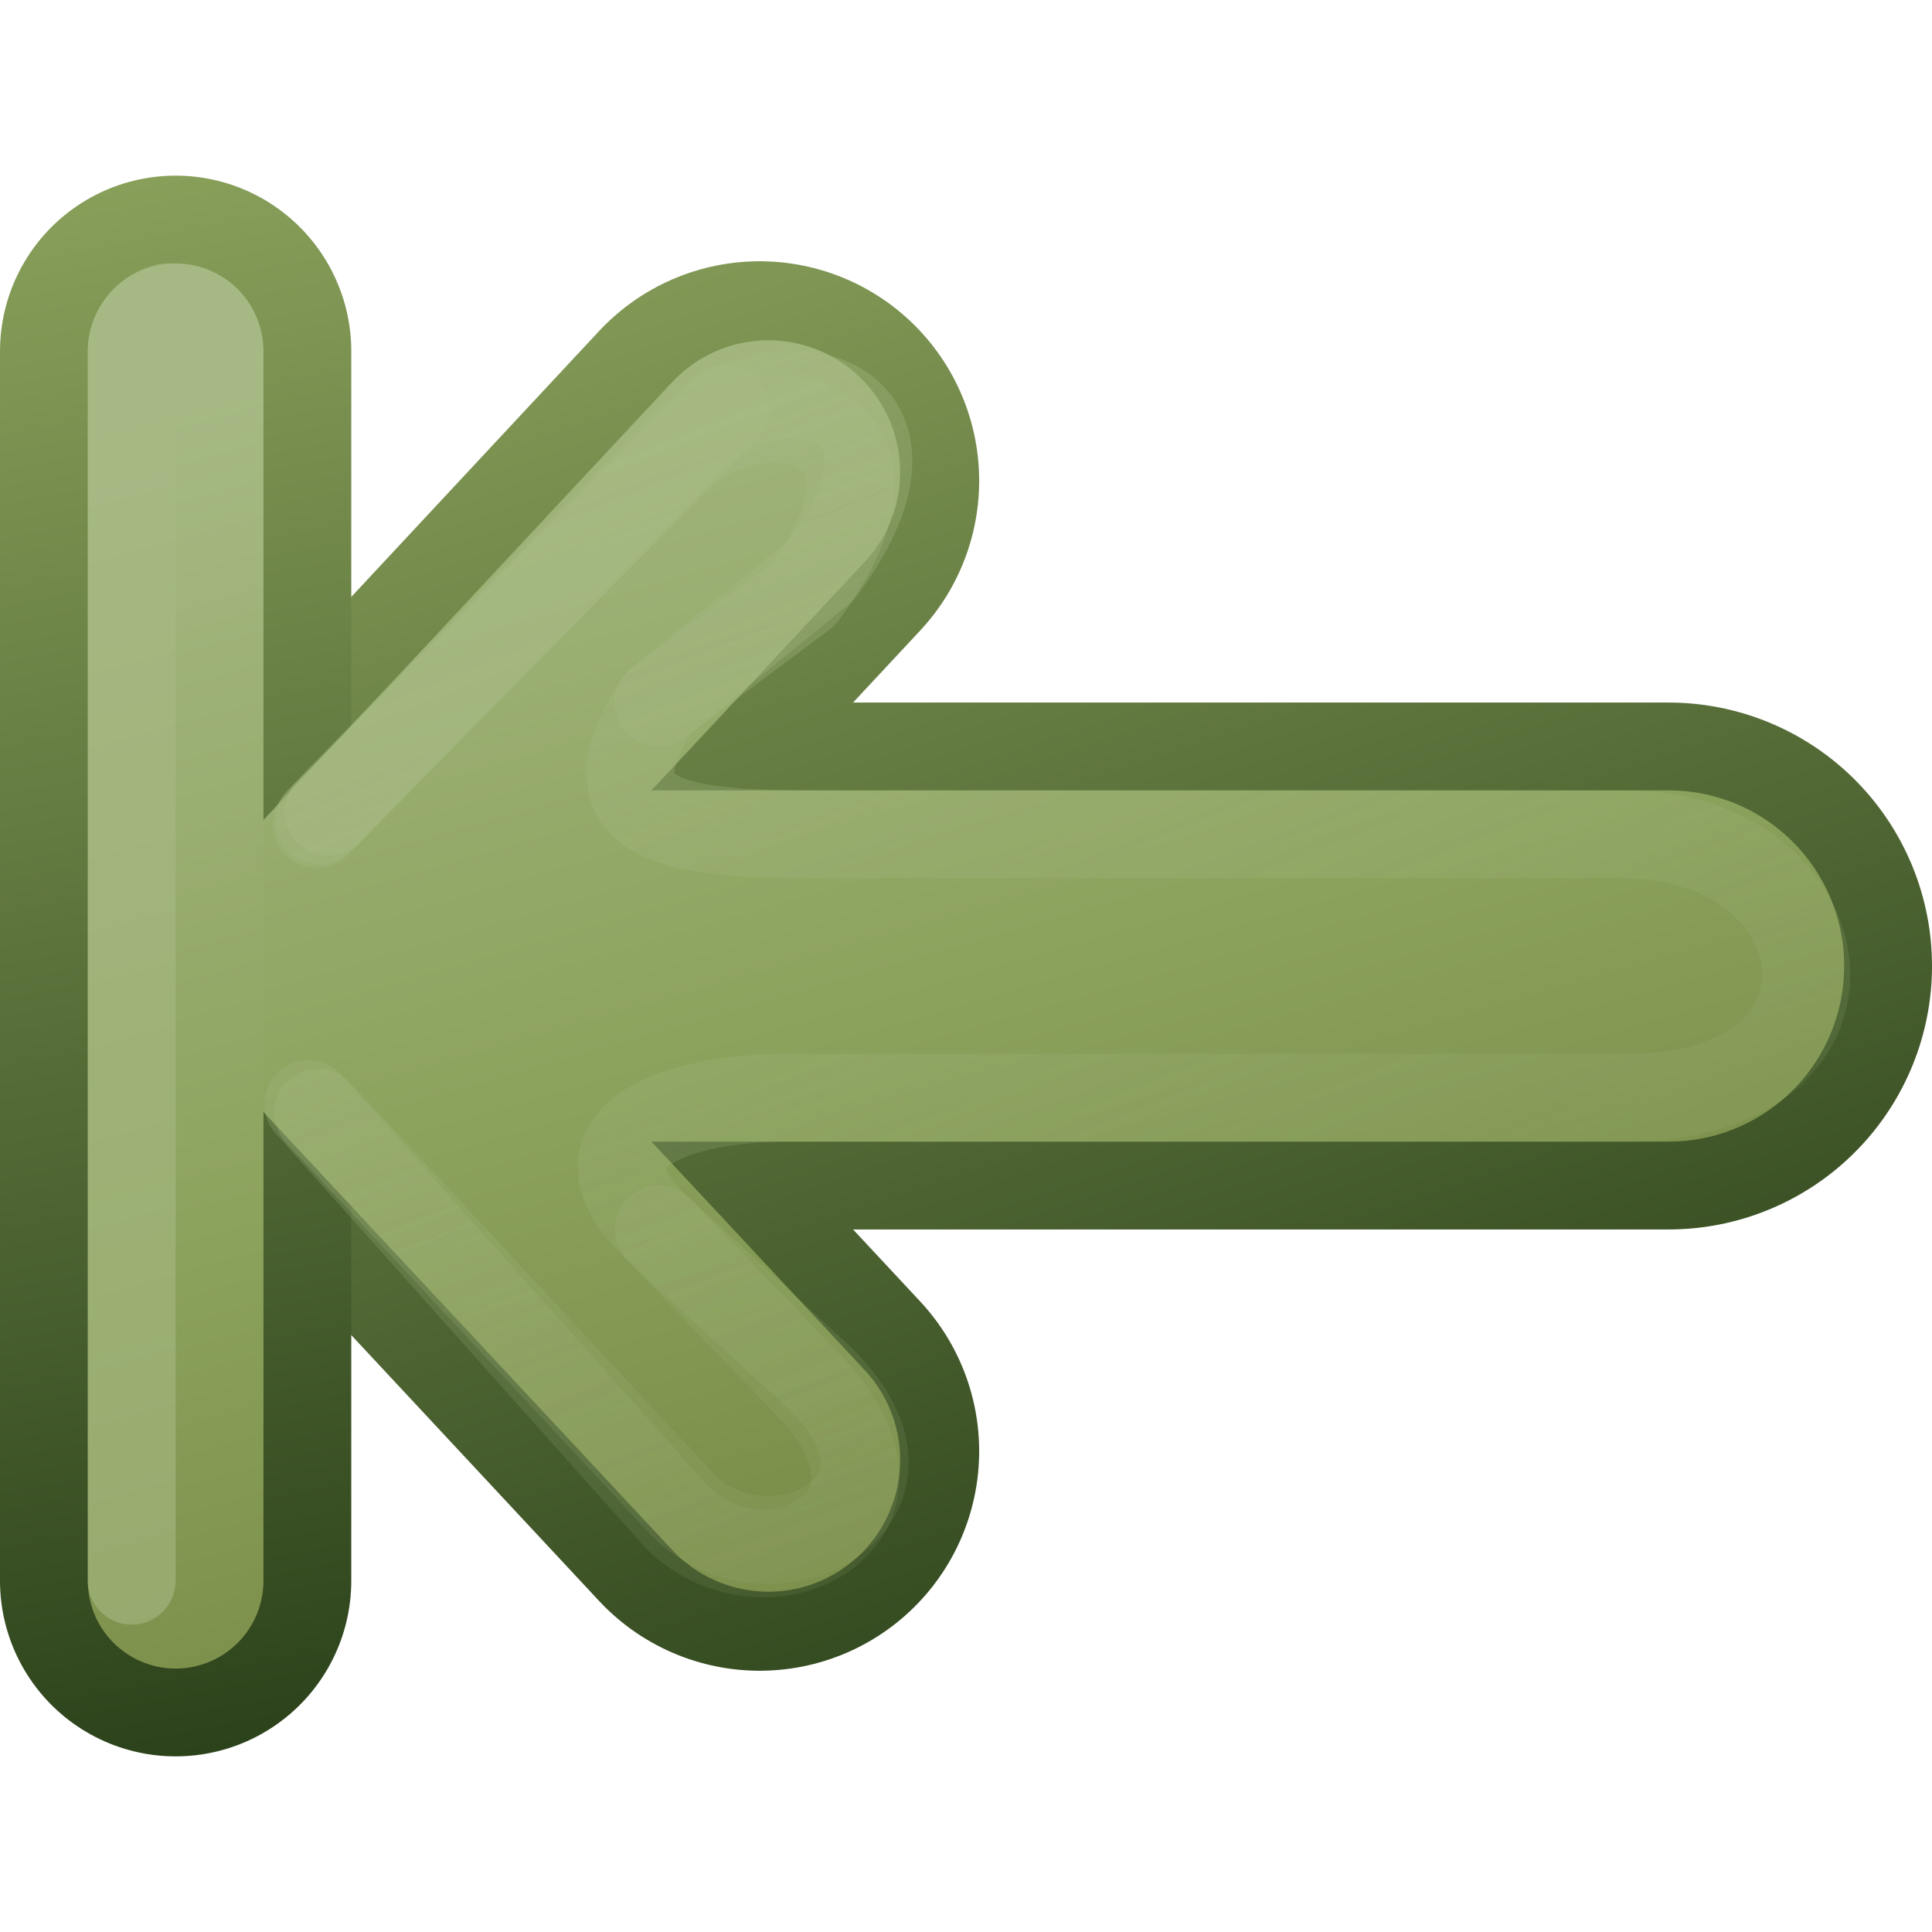
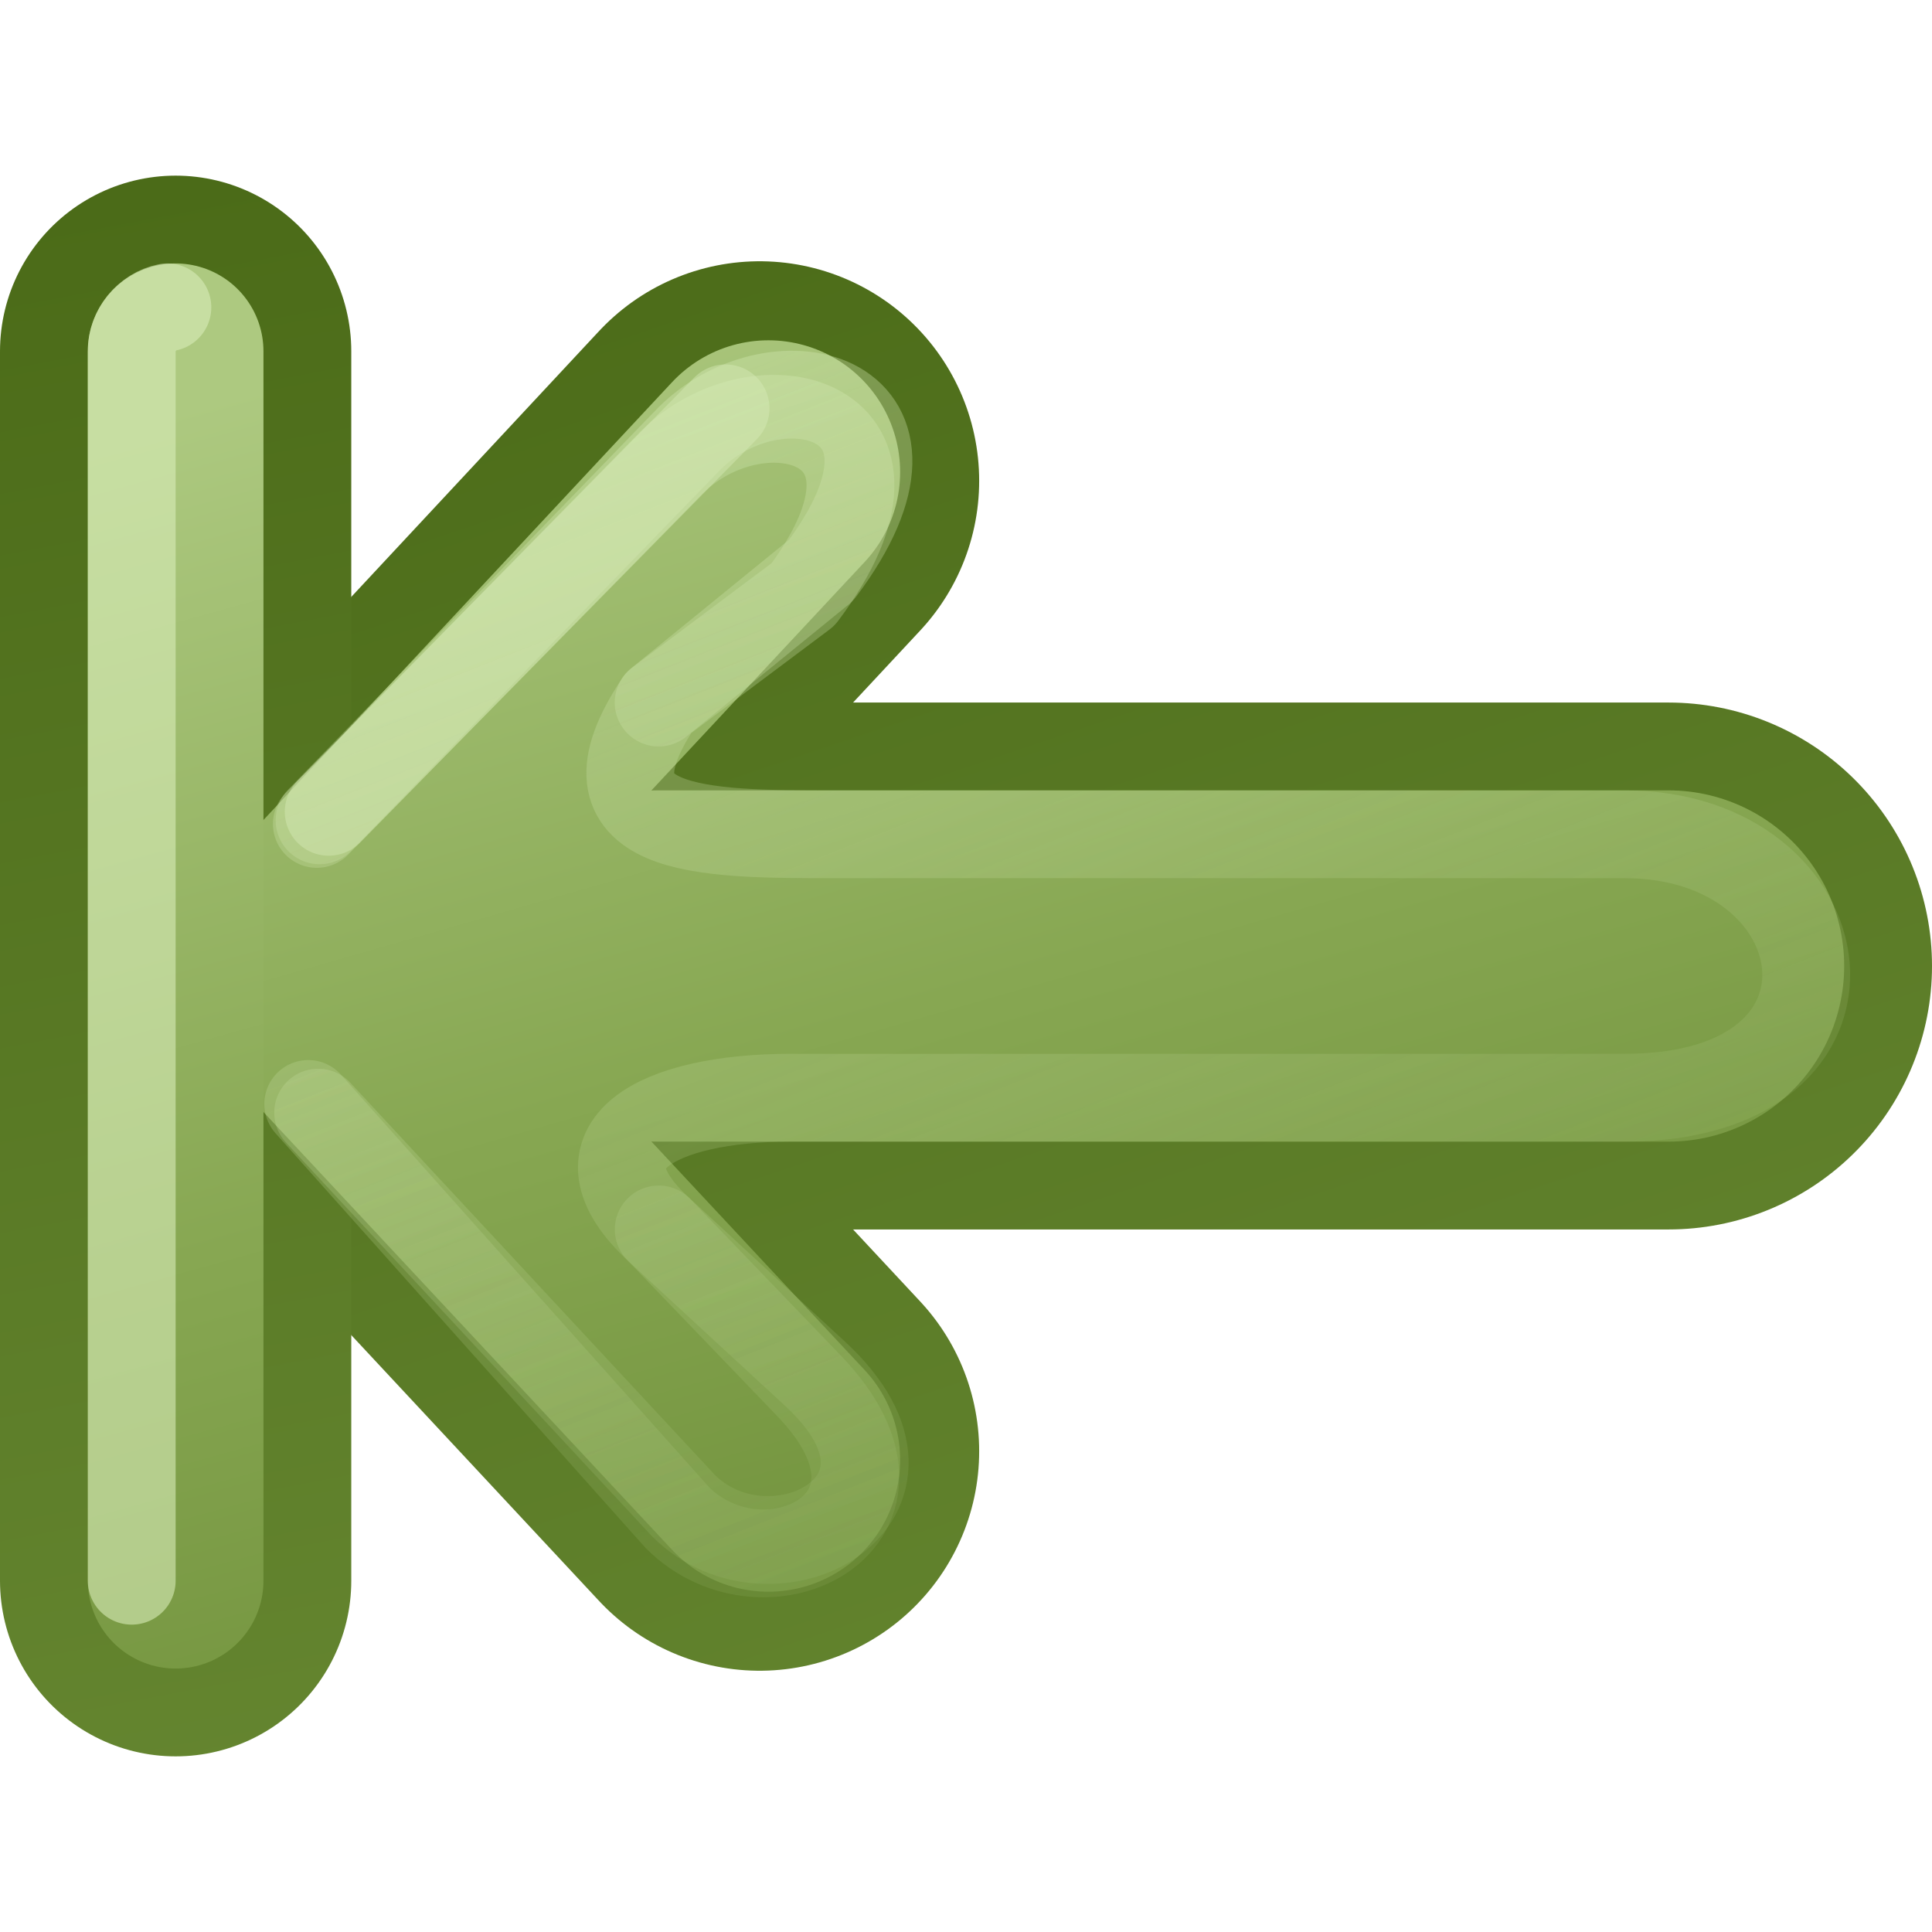
<svg xmlns="http://www.w3.org/2000/svg" xmlns:xlink="http://www.w3.org/1999/xlink" id="svg3734" height="22" width="22" version="1.1">
  <defs id="defs3736">
    <linearGradient id="linearGradient4456">
-       <stop id="stop4458" style="stop-color:#A6B984" offset="0" />
-       <stop id="stop4460" style="stop-color:#A6B984;stop-opacity:0" offset="1" />
+       <stop id="stop4458" style="stop-color:#D9EDB9" offset="0" />
+       <stop id="stop4460" style="stop-color:#ADC980;stop-opacity:0" offset="1" />
    </linearGradient>
    <linearGradient id="linearGradient3390-178-986-453-4-5">
-       <stop id="stop3624-8-6" style="stop-color:#1C3210" offset="0" />
-       <stop id="stop3626-1-1" style="stop-color:#8BA25C" offset="1" />
+       <stop id="stop3624-8-6" style="stop-color:#688933" offset="0" />
+       <stop id="stop3626-1-1" style="stop-color:#4A6A17" offset="1" />
    </linearGradient>
    <linearGradient id="linearGradient3732" y2="176.96" xlink:href="#linearGradient3390-178-986-453-4-5" gradientUnits="userSpaceOnUse" x2="-46.583" gradientTransform="matrix(.92957 0 0 .99594 52.302 -181.74)" y1="198.91" x1="-39.666" />
    <linearGradient id="linearGradient7012-661-145-733-759-865-745-661-970-94-1-0">
-       <stop id="stop3618-1-9" style="stop-color:#A6B984" offset="0" />
-       <stop id="stop3270-5-6" style="stop-color:#8BA25C" offset=".5" />
-       <stop id="stop3620-9-3" style="stop-color:#6F7F3B" offset="1" />
+       <stop id="stop3618-1-9" style="stop-color:#ADC980" offset="0" />
+       <stop id="stop3270-5-6" style="stop-color:#87A752" offset=".5" />
+       <stop id="stop3620-9-3" style="stop-color:#688933" offset="1" />
    </linearGradient>
    <linearGradient id="linearGradient4322" y2="197.04" xlink:href="#linearGradient7012-661-145-733-759-865-745-661-970-94-1-0" gradientUnits="userSpaceOnUse" x2="-42.818" gradientTransform="matrix(.92957 0 0 .99594 52.302 -181.74)" y1="178.97" x1="-47.659" />
    <linearGradient id="linearGradient4462" y2="16" xlink:href="#linearGradient4456" gradientUnits="userSpaceOnUse" x2="13" gradientTransform="translate(1)" y1="-3" x1="5.5" />
    <linearGradient id="linearGradient3795-7-9" y2="167" xlink:href="#linearGradient3390-178-986-453-4-5" gradientUnits="userSpaceOnUse" x2="-55.577" y1="162" x1="-33.577" />
    <linearGradient id="linearGradient4040-8-9-7-4-7" y2="197.31" gradientUnits="userSpaceOnUse" x2="-83.371" gradientTransform="matrix(0,-1,1,0,-272,102)" y1="185.44" x1="-86.552">
      <stop id="stop4036-9-1-5-9-3" style="stop-color:#eeeeec" offset="0" />
      <stop id="stop4038-0-5-5-6-1" style="stop-color:#babdb6" offset="1" />
    </linearGradient>
    <linearGradient id="linearGradient3965-1-4" y2="190" gradientUnits="userSpaceOnUse" x2="-75" gradientTransform="matrix(0 -1 1 0 -272.58 80)" y1="185" x1="-93">
-       <stop id="stop3618-1-9-8-4-9" style="stop-color:#A6B984" offset="0" />
-       <stop id="stop3270-5-6-3-2-4" style="stop-color:#8BA25C" offset=".5" />
-       <stop id="stop3620-9-3-0-2-2" style="stop-color:#6F7F3B" offset="1" />
+       <stop id="stop3618-1-9-8-4-9" style="stop-color:#ADC980" offset="0" />
+       <stop id="stop3270-5-6-3-2-4" style="stop-color:#87A752" offset=".5" />
+       <stop id="stop3620-9-3-0-2-2" style="stop-color:#688933" offset="1" />
    </linearGradient>
    <linearGradient id="linearGradient3078" y2="175" xlink:href="#linearGradient3390-178-986-453-4-5" gradientUnits="userSpaceOnUse" x2="-51.577" y1="154" x1="-47.577" />
  </defs>
  <g id="layer1" transform="translate(0,6)">
    <path id="path3169-2-3" style="stroke-linejoin:round;stroke-width:5;stroke:url(#linearGradient3732);stroke-linecap:round;enable-background:new;fill:none" d="m8.65-0.525-5.15 5.525 5.15 5.525" />
    <path id="path3765" style="stroke-linejoin:round;enable-background:new;stroke:url(#linearGradient3732);stroke-linecap:round;stroke-width:6;fill:none" d="m19 5-11.5-0" />
    <g id="g4018-8" style="stroke:url(#linearGradient3795-7-9);enable-background:new" transform="matrix(1 0 0 -1 55.577 170)">
      <path id="path3395-1" style="stroke-width:4;stroke:url(#linearGradient3078);stroke-linecap:round;enable-background:new;fill:none" d="m-53.577 158v14" />
    </g>
    <path id="path4277" style="stroke-linejoin:round;stroke-width:3;stroke:url(#linearGradient4322);stroke-linecap:round;enable-background:new;fill:none" d="m8.75-0.625-5.25 5.625 5.25 5.625" />
    <path id="path4279" style="stroke-linejoin:round;enable-background:new;stroke:url(#linearGradient4322);stroke-linecap:round;stroke-width:4;fill:none" d="m19 5-11.5-0" />
    <g id="g4030-5" style="stroke:url(#linearGradient4040-8-9-7-4-7);enable-background:new" transform="matrix(1 0 0 -1 95.577 170)">
      <path id="path3397-3" style="stroke-width:2;stroke:url(#linearGradient3965-1-4);stroke-linecap:round;enable-background:new;fill:none" d="m-93.577 158v14" />
    </g>
    <path id="path4454" style="opacity:.4;stroke-linejoin:round;stroke:url(#linearGradient4462);stroke-linecap:round;enable-background:new;fill:none" d="m3.623 6.67 4.159 4.474c1 1 3.059-0.061 1.5-1.5l-1.781-1.644c-1.039-0.959 0-1.5 1.5-1.5h9.5c3 0 2.5-3 0-3h-9c-1.5 0-3 0-2-1.5l1.644-1.231c1.5-2-0.5-2.5-1.5-1.5l-4.037 4.113" />
-     <path id="path3397-6-7" style="opacity:.6;enable-background:new;block-progression:tb;text-indent:0;color:#000000;stroke:#A6B984;stroke-linecap:round;text-transform:none;fill:none" d="m1.906-2.5c-0.229 0.044-0.41 0.267-0.406 0.5v14" />
+     <path id="path3397-6-7" style="opacity:.6;enable-background:new;block-progression:tb;text-indent:0;color:#000000;stroke:#D9EDB9;stroke-linecap:round;text-transform:none;fill:none" d="m1.906-2.5c-0.229 0.044-0.41 0.267-0.406 0.5v14" />
    <path id="path4464" style="opacity:.4;stroke-linejoin:round;enable-background:new;stroke:url(#linearGradient4462);stroke-linecap:round;fill:none" d="m7.5 2 1.85-1.506c1.5-2-0.5-2.5-1.5-1.5l-4.211 4.347m-0.129 3.23 4.203 4.71c1 1 2.97 0.029 1.5-1.5l-1.712-1.781" />
-     <path id="path4466" style="opacity:0.42;stroke-linejoin:round;stroke:#A6B984;stroke-linecap:round;enable-background:new;fill:none" d="m8.262-1.35-4.519 4.594" />
+     <path id="path4466" style="opacity:0.42;stroke-linejoin:round;stroke:#D9EDB9;stroke-linecap:round;enable-background:new;fill:none" d="m8.262-1.35-4.519 4.594" />
  </g>
</svg>
